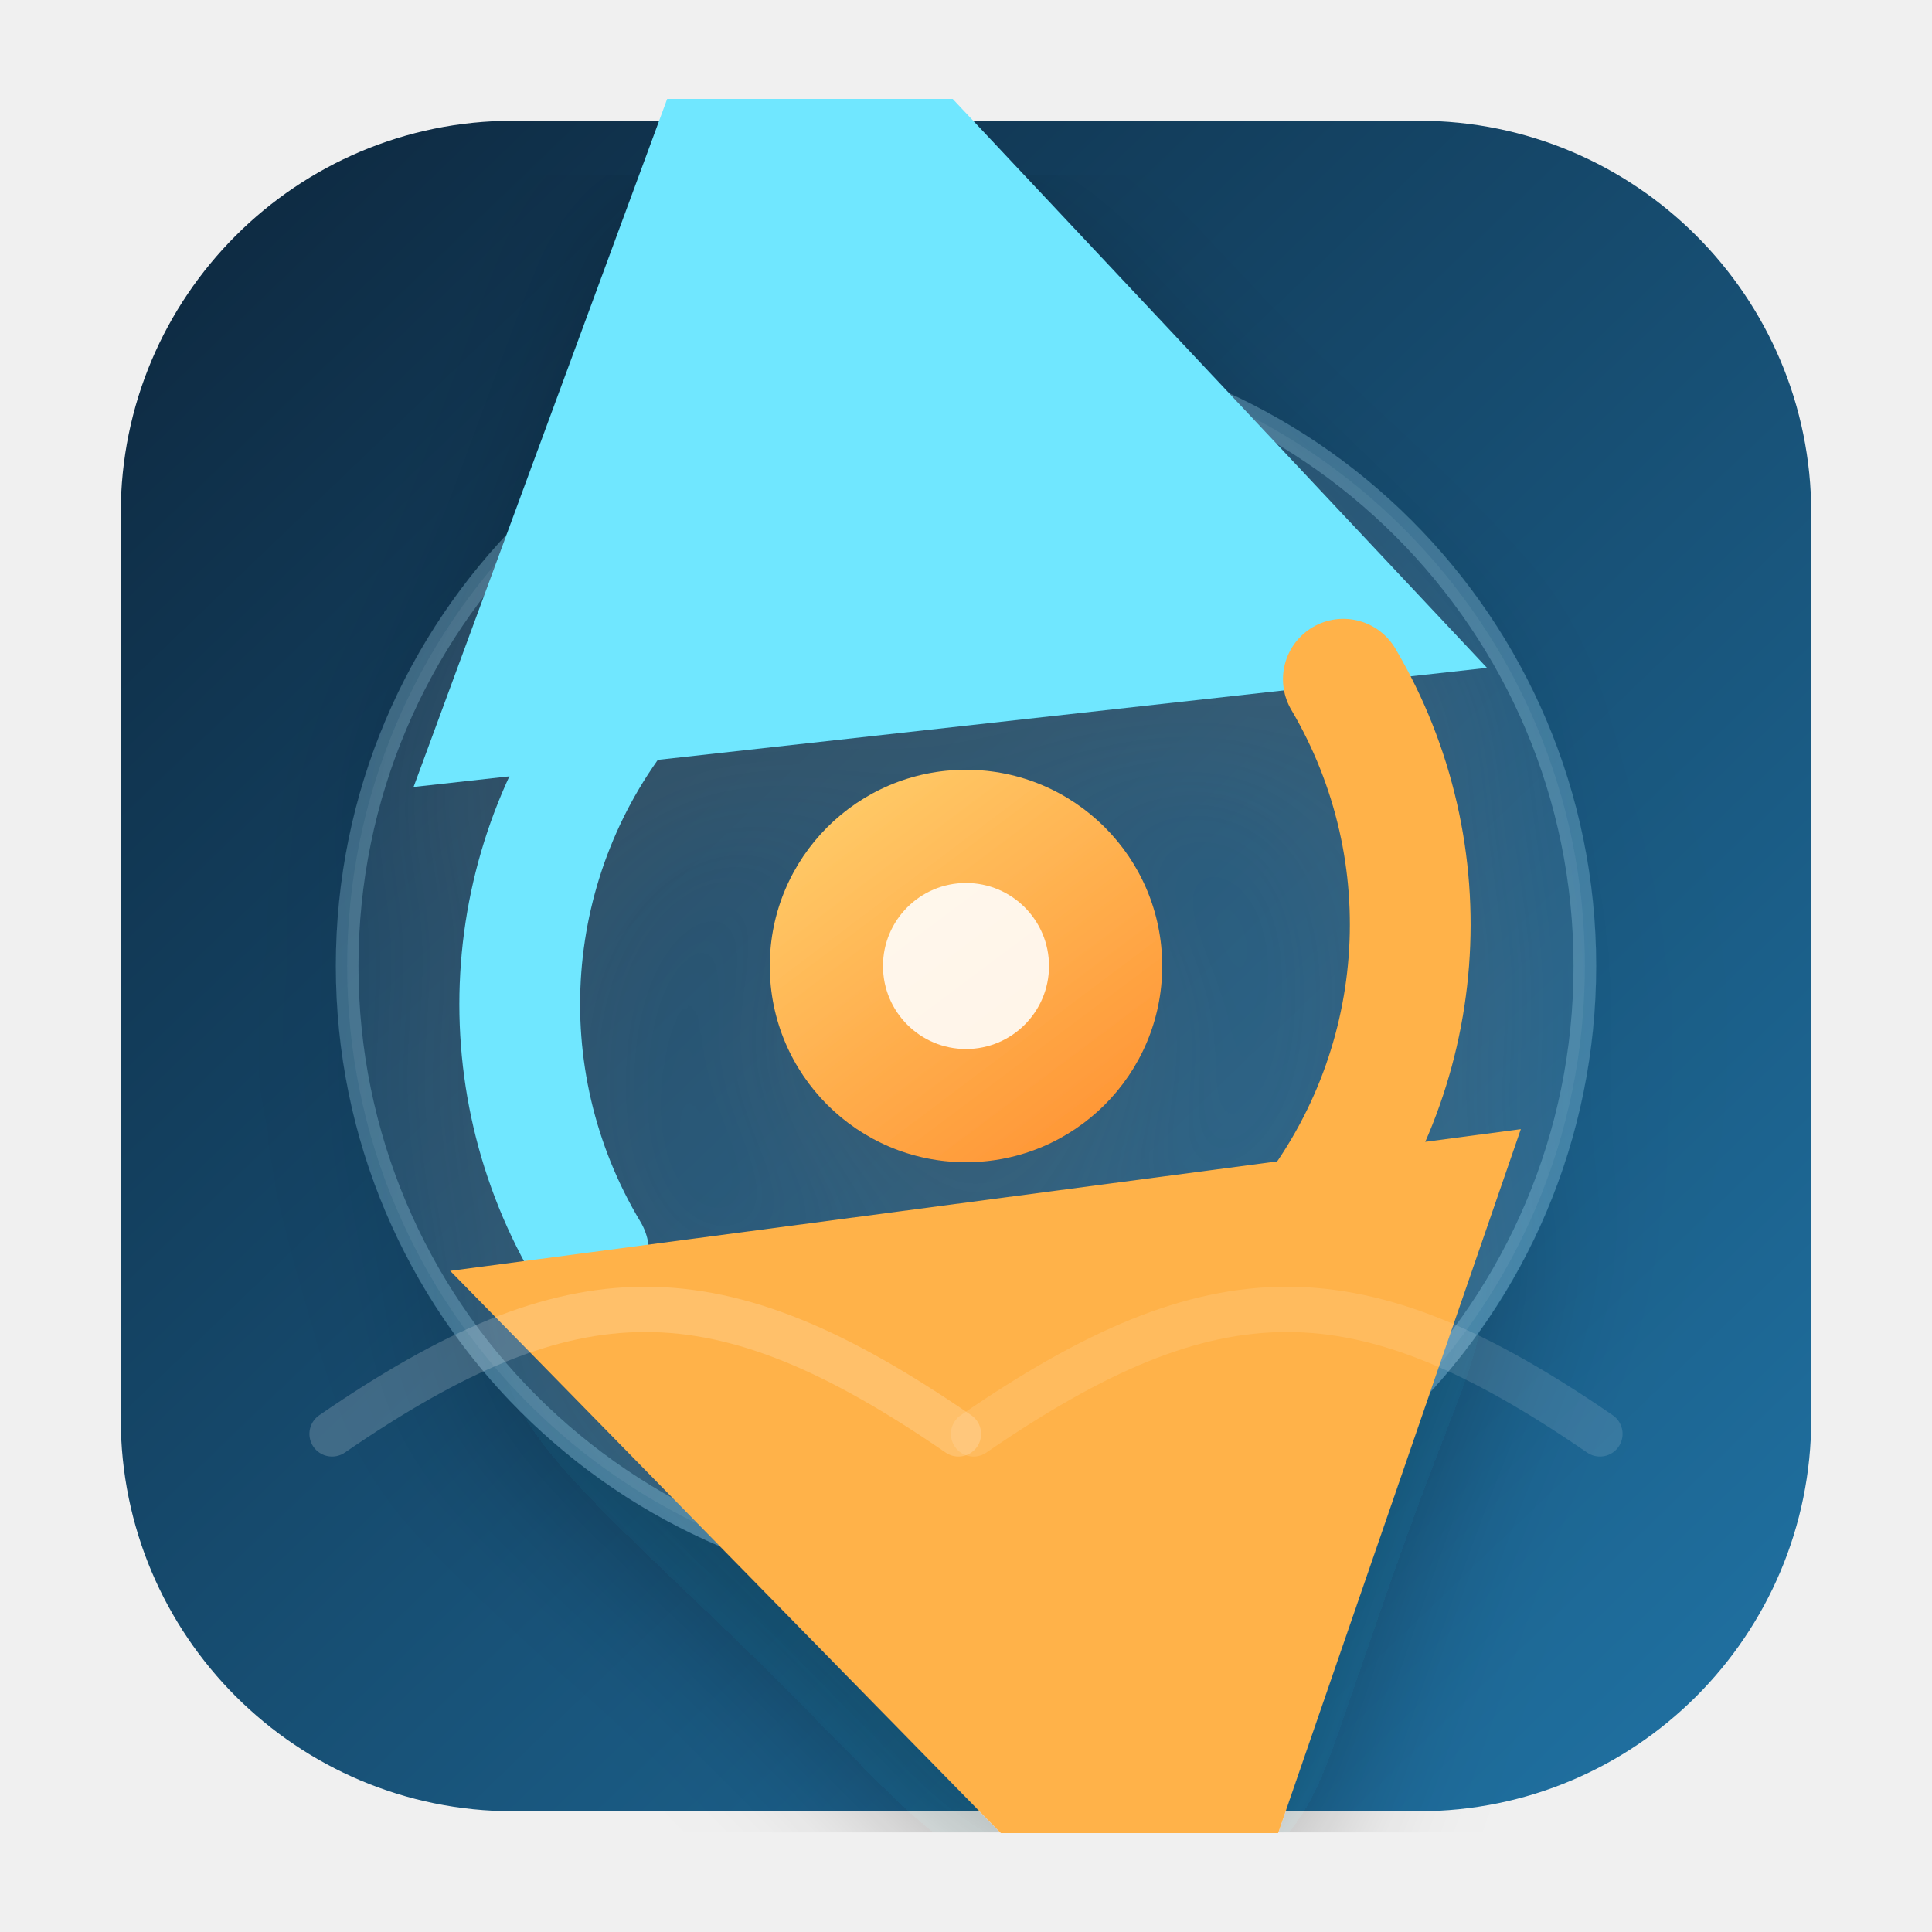
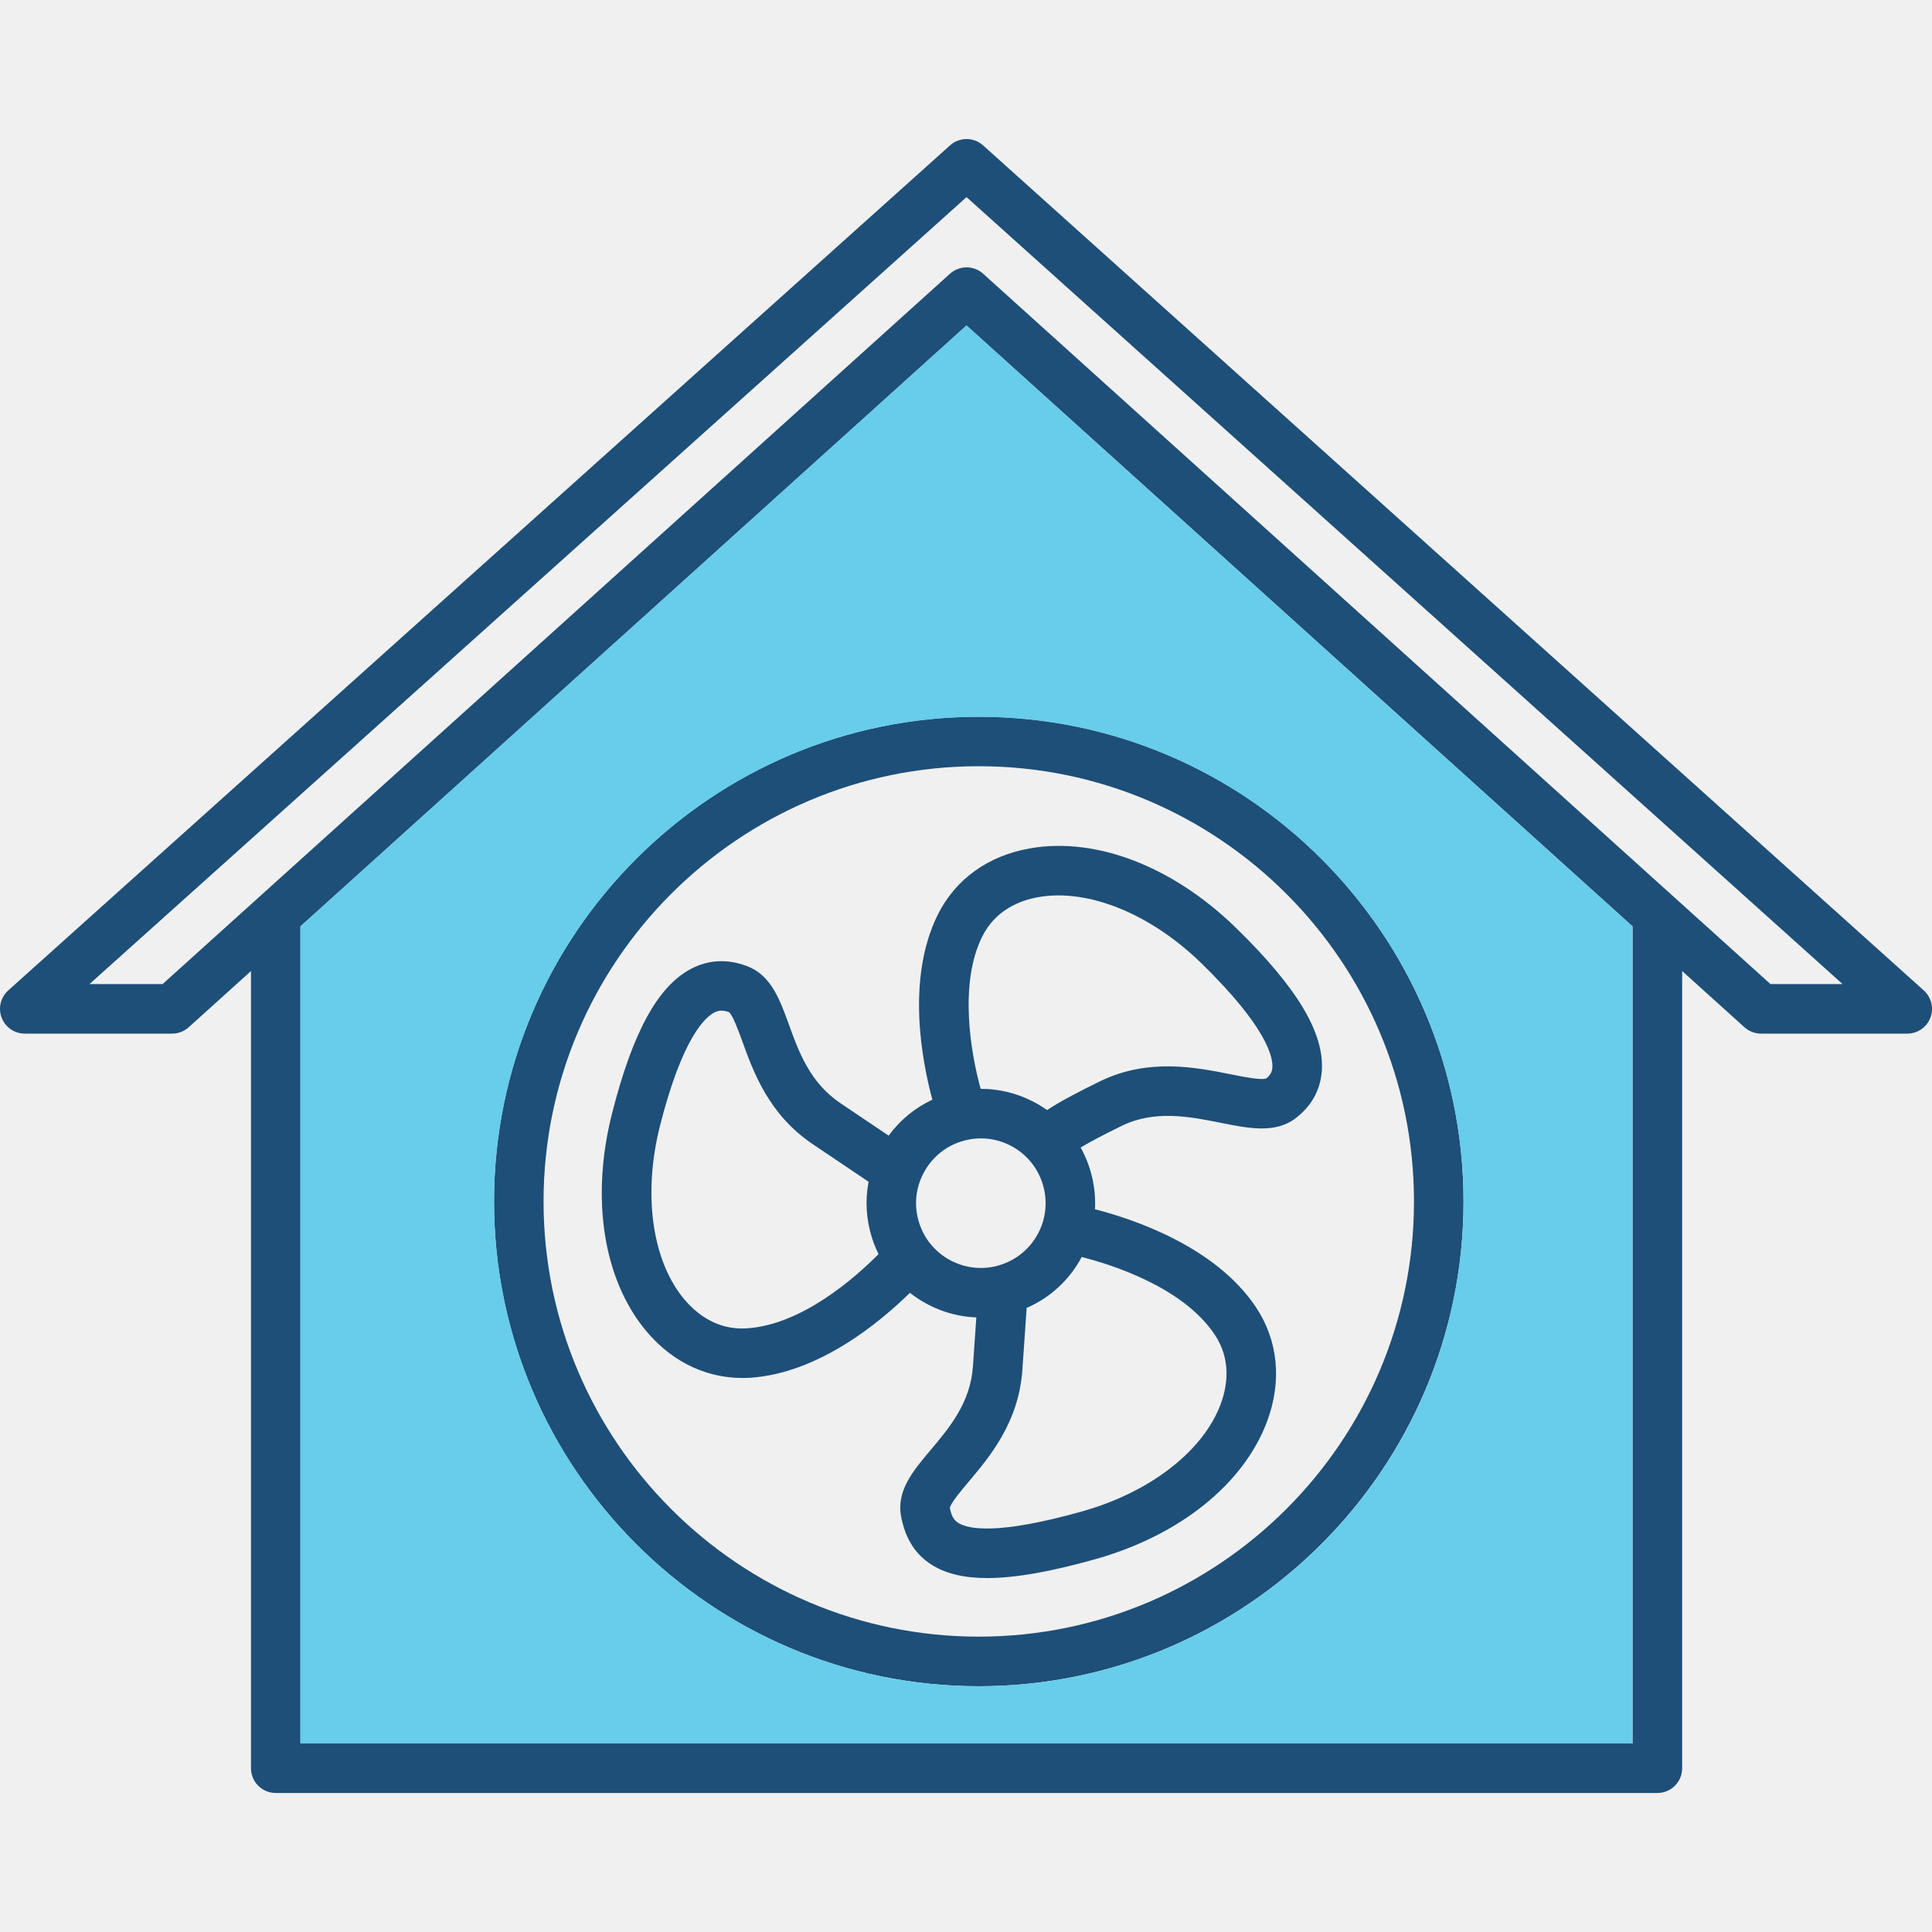
- <svg xmlns="http://www.w3.org/2000/svg" viewBox="0 0 256 256" role="img" aria-labelledby="title desc">
-   <defs>
-     <linearGradient id="bg" x1="32" y1="28" x2="224" y2="228" gradientUnits="userSpaceOnUse">
-       <stop offset="0" stop-color="#0e2b43" />
-       <stop offset="1" stop-color="#1f6f9f" />
-     </linearGradient>
-     <linearGradient id="core" x1="104" y1="96" x2="152" y2="160" gradientUnits="userSpaceOnUse">
-       <stop offset="0" stop-color="#ffd572" />
-       <stop offset="1" stop-color="#ff8b2b" />
-     </linearGradient>
-     <filter id="shadow" x="-20%" y="-20%" width="140%" height="140%">
-       <feDropShadow dx="0" dy="10" stdDeviation="10" flood-color="#071724" flood-opacity="0.28" />
-     </filter>
-     <marker id="arrowCyan" markerWidth="10" markerHeight="10" refX="6.2" refY="5" orient="auto" markerUnits="strokeWidth">
-       <path d="M1,1 L9,5 L1,9 z" fill="#6fe7ff" />
-     </marker>
-     <marker id="arrowOrange" markerWidth="10" markerHeight="10" refX="6.2" refY="5" orient="auto" markerUnits="strokeWidth">
-       <path d="M1,1 L9,5 L1,9 z" fill="#ffb248" />
-     </marker>
-   </defs>
-   <rect x="16" y="16" width="224" height="224" rx="52" fill="url(#bg)" />
-   <g filter="url(#shadow)">
-     <circle cx="128" cy="128" r="82" fill="rgba(255,255,255,0.06)" stroke="#b5ecff" stroke-opacity="0.25" stroke-width="3" />
-     <path d="M78 166 A64 64 0 0 1 155 73" fill="none" stroke="#6fe7ff" stroke-width="16" stroke-linecap="round" marker-end="url(#arrowCyan)" />
-     <path d="M178 90 A64 64 0 0 1 102 183" fill="none" stroke="#ffb248" stroke-width="16" stroke-linecap="round" marker-end="url(#arrowOrange)" />
-     <circle cx="128" cy="128" r="26" fill="url(#core)" />
-     <circle cx="128" cy="128" r="11" fill="#ffffff" fill-opacity="0.88" />
+ <svg xmlns="http://www.w3.org/2000/svg" version="1.1" viewBox="0 0 64 64" xml:space="preserve" role="img" aria-labelledby="title desc">
+   <g id="airflow-in-house">
+     <path style="fill:#1D4F78;" d="M63.728,32.809L32.567,4.817c-0.312-0.281-0.785-0.281-1.097,0L0.273,32.809   c-0.253,0.227-0.34,0.587-0.218,0.904C0.176,34.03,0.48,34.24,0.821,34.24h4.881c0.203,0,0.399-0.075,0.55-0.212l2.062-1.86v26.406   c0,0.454,0.367,0.821,0.821,0.821h45.768c0.453,0,0.821-0.367,0.821-0.821V32.167l2.062,1.861c0.151,0.136,0.347,0.212,0.55,0.212   h4.845c0.34,0,0.645-0.21,0.766-0.527C64.067,33.395,63.981,33.036,63.728,32.809z M54.081,57.753H9.954V30.687l22.064-19.905   l22.063,19.905V57.753z M58.65,32.599L32.568,9.068c-0.312-0.282-0.787-0.282-1.099,0L5.386,32.599H2.964L32.018,6.53l29.02,26.069   H58.65z M21.398,44.082c0.908,1.092,2.137,1.639,3.456,1.558c2.268-0.15,4.296-1.839,5.288-2.814   c0.19,0.15,0.395,0.282,0.613,0.395c0.5,0.258,1.04,0.4,1.587,0.421l-0.112,1.619c-0.083,1.209-0.784,2.039-1.401,2.772   c-0.587,0.696-1.141,1.353-0.978,2.206c0.141,0.74,0.478,1.265,1.031,1.608c0.46,0.285,1.055,0.428,1.821,0.428   c0.925,0,2.102-0.209,3.595-0.629c2.791-0.787,4.915-2.498,5.682-4.576c0.492-1.333,0.357-2.672-0.378-3.772   c-1.346-2.014-4.071-2.917-5.329-3.24c0.037-0.715-0.131-1.425-0.475-2.045c0.259-0.155,0.68-0.386,1.356-0.716   c1.102-0.539,2.264-0.307,3.29-0.101c0.919,0.183,1.787,0.357,2.456-0.139c0.537-0.399,0.844-0.948,0.887-1.588   c0.084-1.256-0.821-2.761-2.847-4.736c-2.076-2.024-4.616-3.01-6.803-2.633c-1.4,0.24-2.493,1.026-3.078,2.213   c-1.038,2.107-0.524,4.814-0.173,6.116c-0.578,0.269-1.073,0.677-1.448,1.191l-1.598-1.076c-1.01-0.68-1.38-1.701-1.706-2.602   c-0.307-0.847-0.597-1.647-1.401-1.944c-0.647-0.239-1.268-0.205-1.843,0.097c-1.1,0.579-1.93,2.098-2.613,4.78   C19.562,39.683,19.981,42.377,21.398,44.082z M35.833,41.64c1.028,0.261,3.36,1.006,4.405,2.569   c0.558,0.835,0.418,1.708,0.203,2.292c-0.577,1.564-2.335,2.929-4.587,3.564c-2.83,0.797-3.788,0.585-4.108,0.385   c-0.125-0.077-0.222-0.195-0.281-0.495c0.02-0.154,0.38-0.582,0.619-0.865c0.702-0.833,1.664-1.973,1.784-3.717l0.141-2.046   C34.789,42.988,35.428,42.4,35.833,41.64z M32.531,31.037c0.444-0.901,1.27-1.216,1.884-1.322c1.642-0.28,3.704,0.558,5.379,2.191   c2.191,2.136,2.377,3.126,2.355,3.452c-0.008,0.115-0.041,0.241-0.207,0.368c-0.161,0.063-0.772-0.058-1.177-0.139   c-1.153-0.231-2.733-0.546-4.333,0.236c-0.811,0.397-1.367,0.697-1.746,0.95c-0.143-0.103-0.296-0.196-0.457-0.279   c-0.545-0.282-1.137-0.425-1.734-0.425c-0.004,0-0.007,0-0.01,0C32.146,34.84,31.772,32.578,32.531,31.037z M30.587,38.873   c0.263-0.51,0.708-0.886,1.254-1.06c0.214-0.068,0.434-0.103,0.653-0.103c0.338,0,0.674,0.081,0.983,0.241   c1.051,0.542,1.464,1.839,0.921,2.89c-0.263,0.509-0.708,0.885-1.254,1.059c-0.546,0.176-1.126,0.125-1.636-0.138   c-0.509-0.263-0.886-0.708-1.06-1.254C30.274,39.962,30.323,39.382,30.587,38.873z M21.867,37.277   c0.74-2.909,1.496-3.579,1.786-3.731c0.069-0.036,0.147-0.067,0.25-0.067c0.069,0,0.149,0.014,0.244,0.048   c0.125,0.093,0.317,0.622,0.444,0.972c0.371,1.023,0.879,2.425,2.333,3.403l1.849,1.245c-0.118,0.613-0.081,1.248,0.113,1.86   c0.059,0.186,0.132,0.365,0.217,0.537c-0.781,0.787-2.537,2.339-4.356,2.458c-0.997,0.071-1.687-0.491-2.087-0.97   C21.594,41.751,21.29,39.545,21.867,37.277z M16.365,39.8c0,8.854,7.204,16.058,16.058,16.058c8.854,0,16.058-7.204,16.058-16.058   c0-8.855-7.204-16.058-16.058-16.058C23.569,23.741,16.365,30.945,16.365,39.8z M32.423,25.382   c7.95,0,14.417,6.468,14.417,14.417s-6.467,14.417-14.417,14.417S18.006,47.749,18.006,39.8S24.474,25.382,32.423,25.382z" />
+     <path style="fill:#67CDEB;" d="M32.014,10.781L9.95,30.687v27.069h44.127V30.687L32.014,10.781z M32.424,55.86   c-8.853,0-16.057-7.204-16.057-16.057c0-8.862,7.204-16.057,16.057-16.057c8.853,0,16.057,7.196,16.057,16.057   C48.482,48.656,41.278,55.86,32.424,55.86z" />
  </g>
-   <path d="M44 190 C76 168 95 168 127 190" fill="none" stroke="#ffffff" stroke-opacity="0.18" stroke-width="6" stroke-linecap="round" />
-   <path d="M129 190 C161 168 180 168 212 190" fill="none" stroke="#ffffff" stroke-opacity="0.12" stroke-width="6" stroke-linecap="round" />
</svg>
